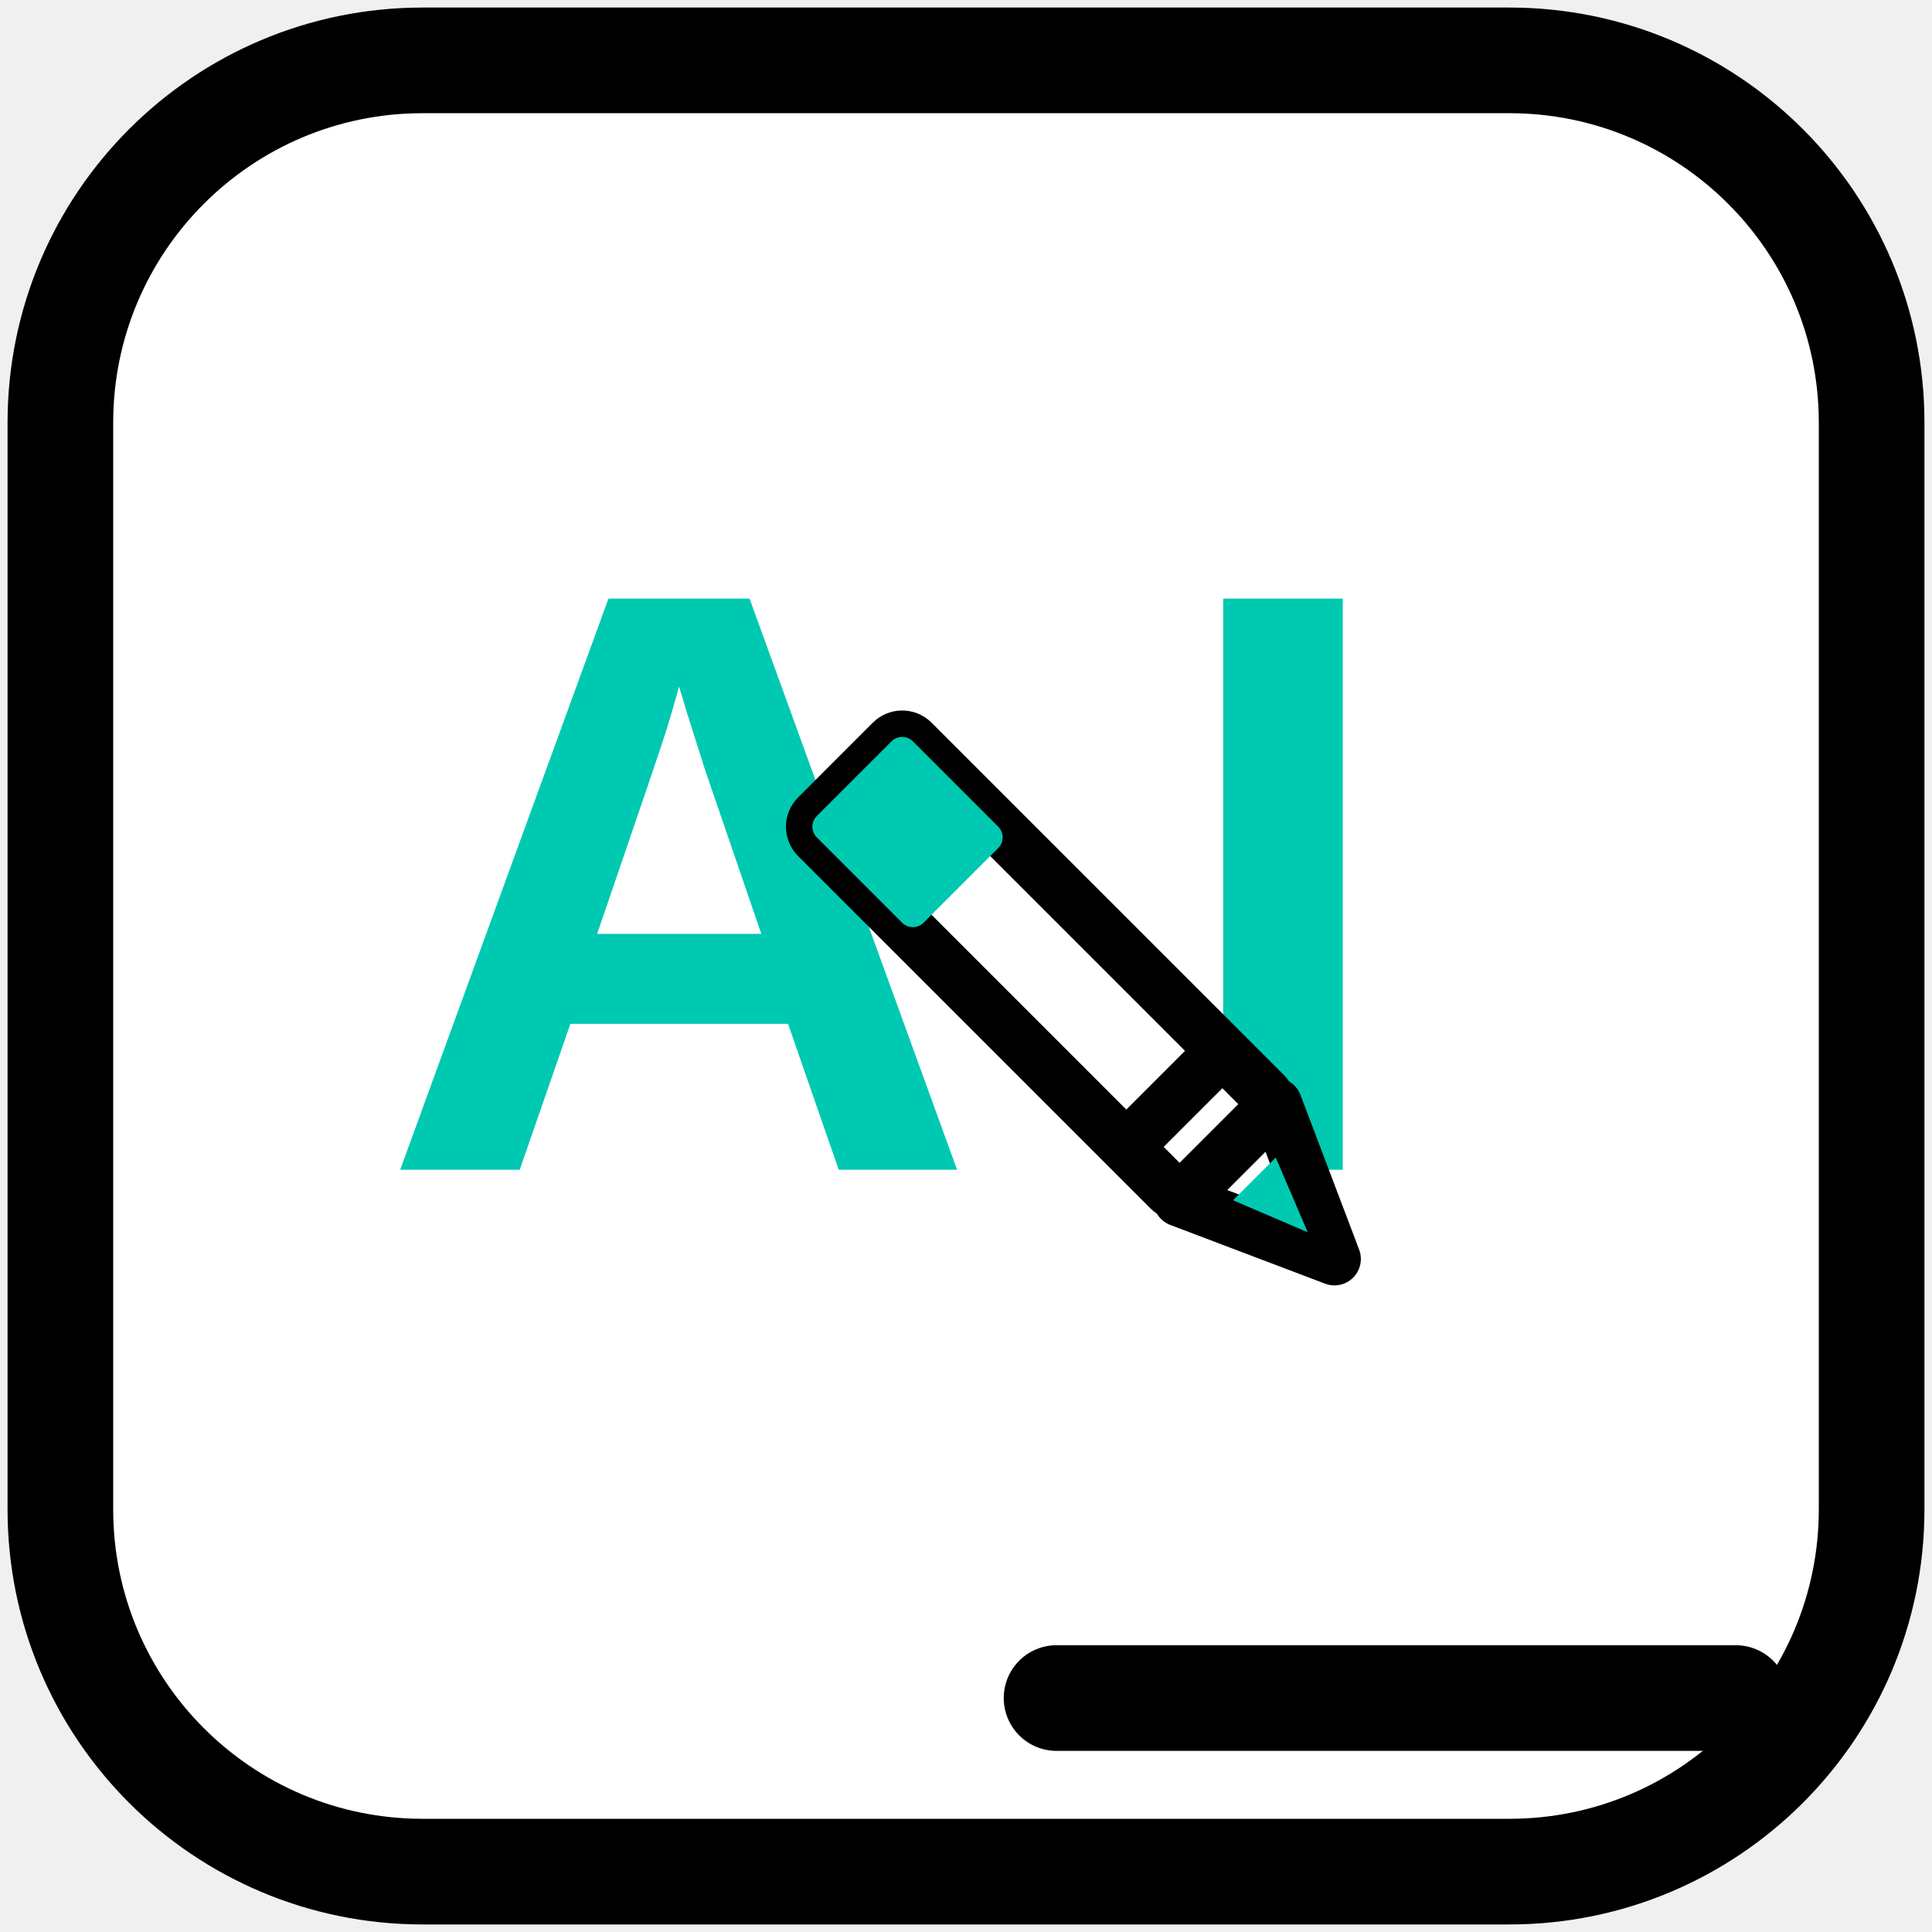
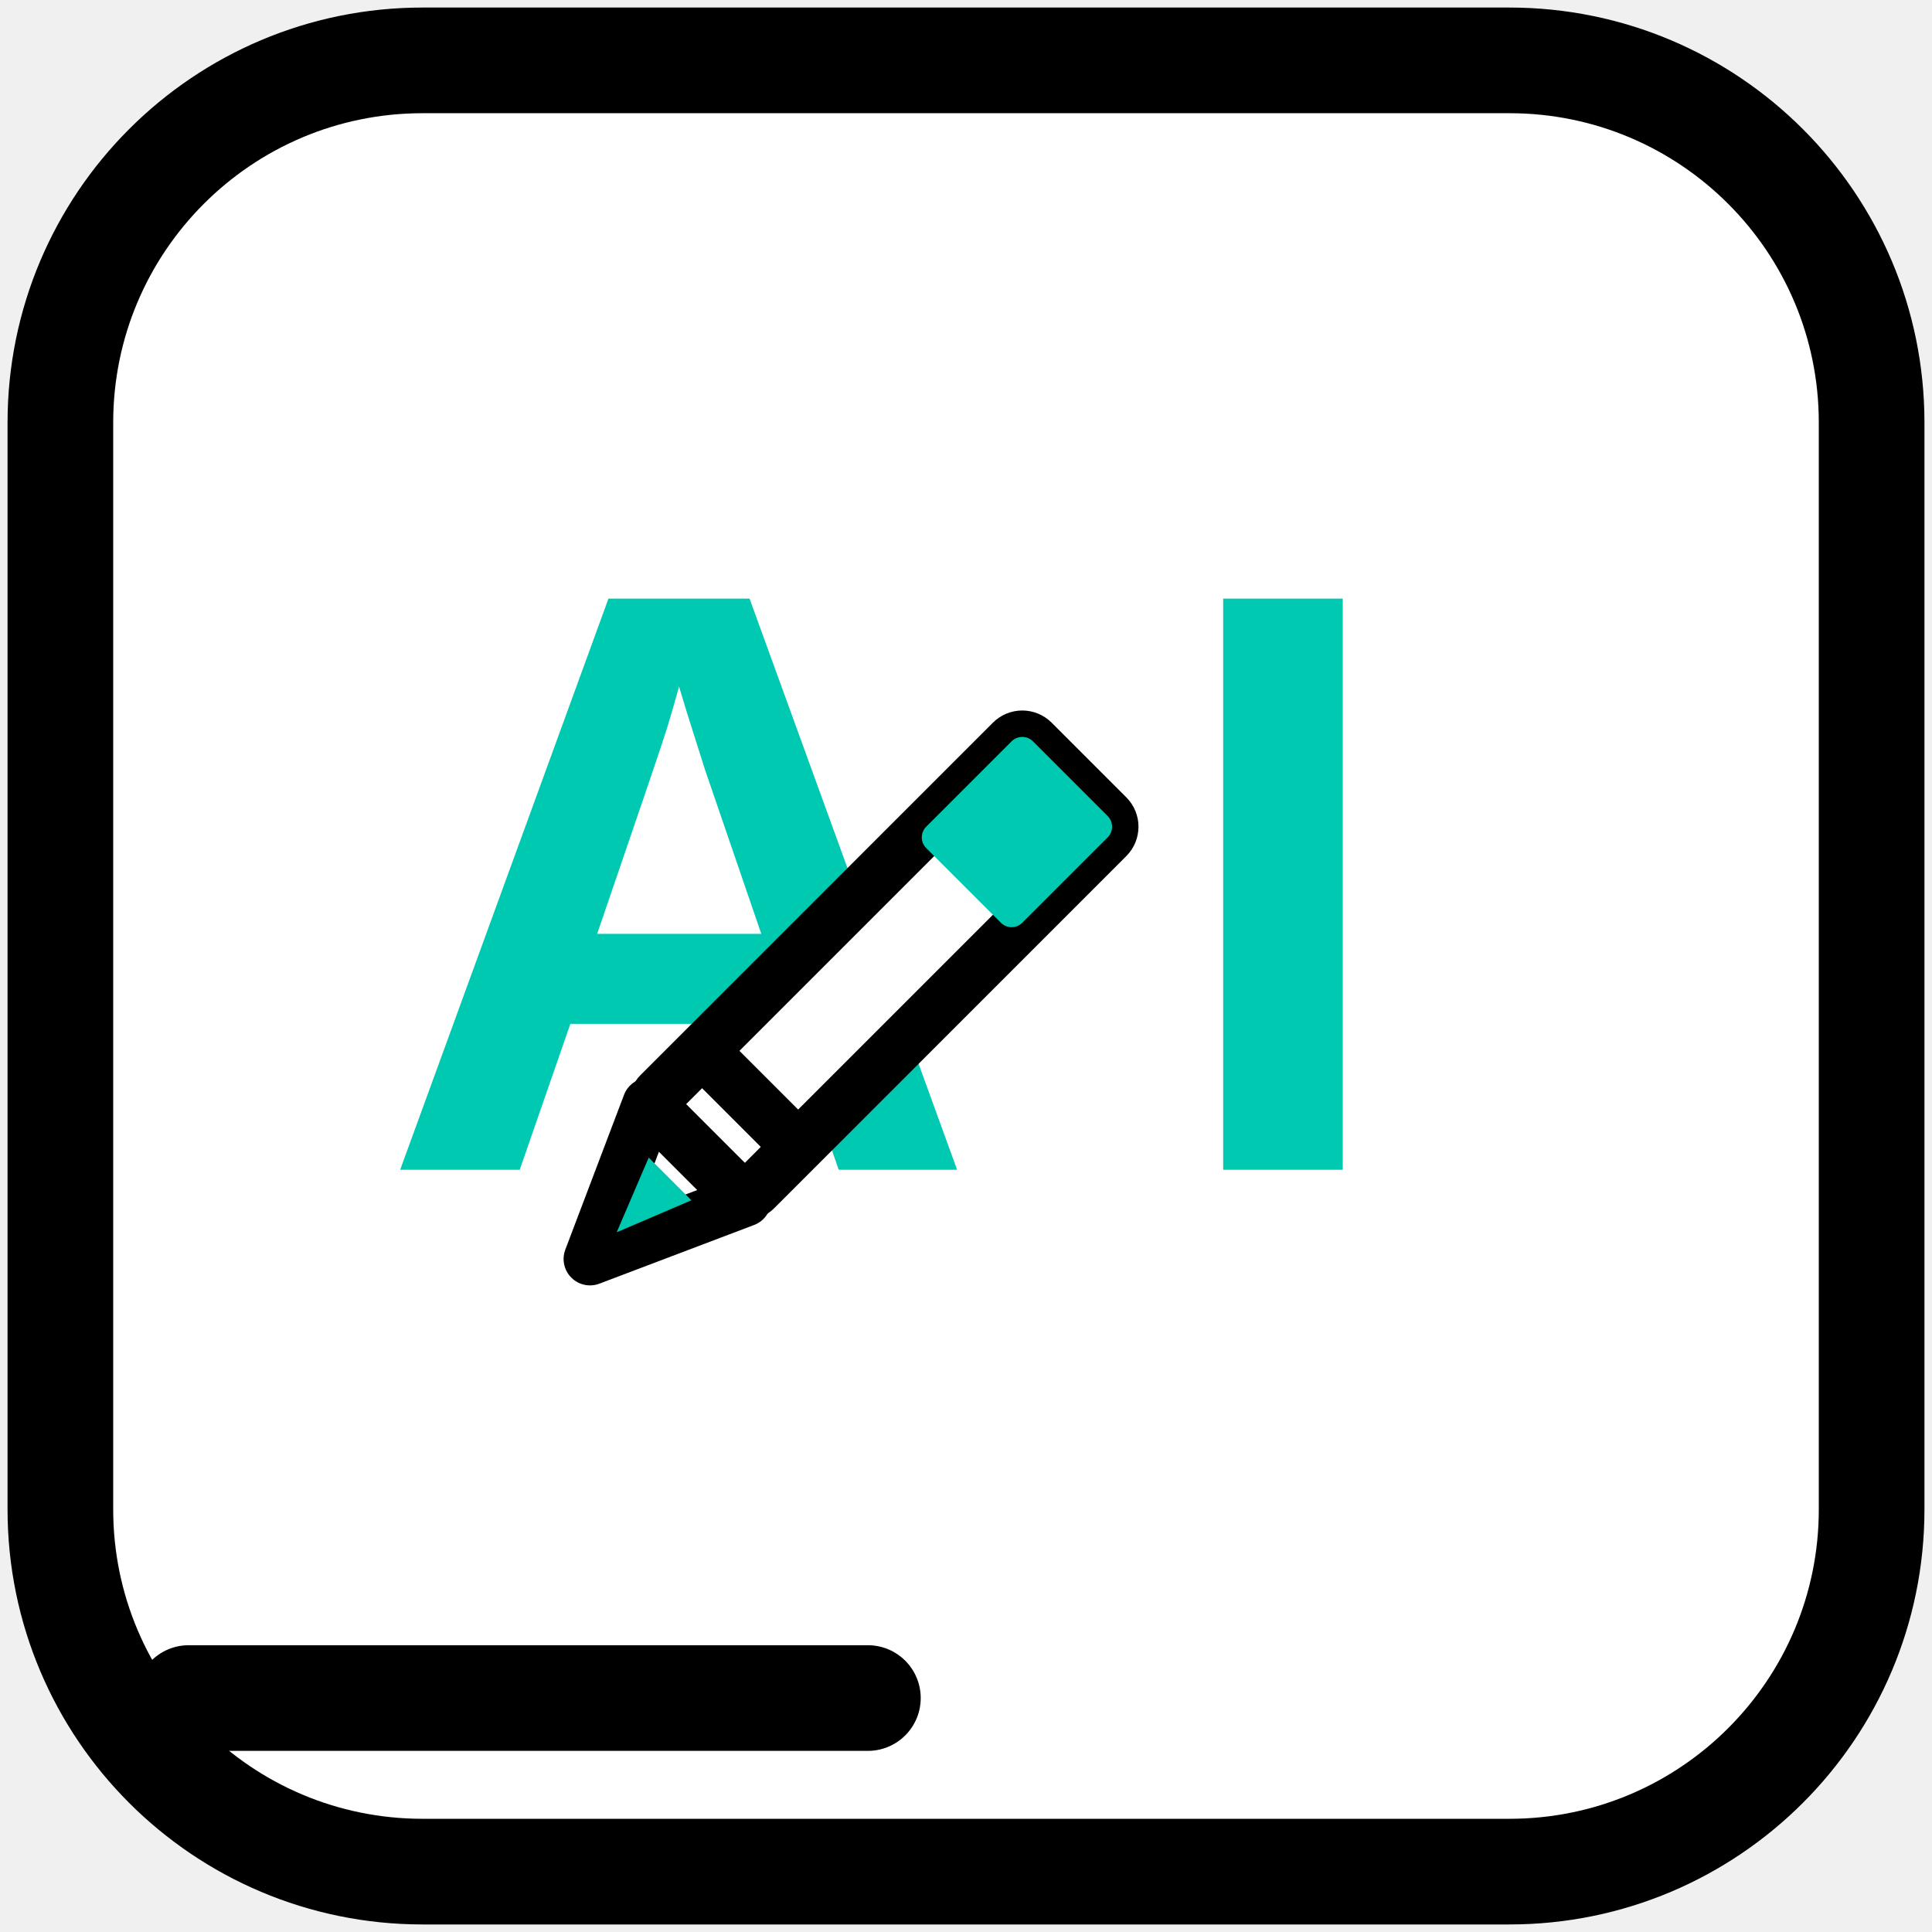
<svg xmlns="http://www.w3.org/2000/svg" viewBox="0 0 512 512" width="512" height="512">
  <rect x="16" y="16" width="480" height="480" rx="96" ry="96" fill="white" stroke="black" stroke-width="28" />
  <text x="180" y="310" font-family="Arial Black, Arial" font-weight="900" font-size="220" fill="#00C9B1" text-anchor="middle">A</text>
  <text x="340" y="310" font-family="Arial Black, Arial" font-weight="900" font-size="220" fill="#00C9B1" text-anchor="middle">I</text>
-   <g transform="translate(290, 270) rotate(-45)">
+   <g transform="translate(220, 270) rotate(45)">
    <rect x="-18" y="-90" width="36" height="140" rx="4" fill="white" stroke="black" stroke-width="14" />
    <rect x="-18" y="-90" width="36" height="40" rx="4" fill="#00C9B1" />
    <polygon points="-18,50 18,50 0,90" fill="white" stroke="black" stroke-width="14" stroke-linejoin="round" />
    <polygon points="-8,60 8,60 0,80" fill="#00C9B1" />
    <line x1="-18" y1="30" x2="18" y2="30" stroke="black" stroke-width="14" />
  </g>
-   <line x1="280" y1="450" x2="460" y2="450" stroke="black" stroke-width="28" stroke-linecap="round" />
+   <line x1="50" y1="450" x2="230" y2="450" stroke="black" stroke-width="28" stroke-linecap="round" />
</svg>
